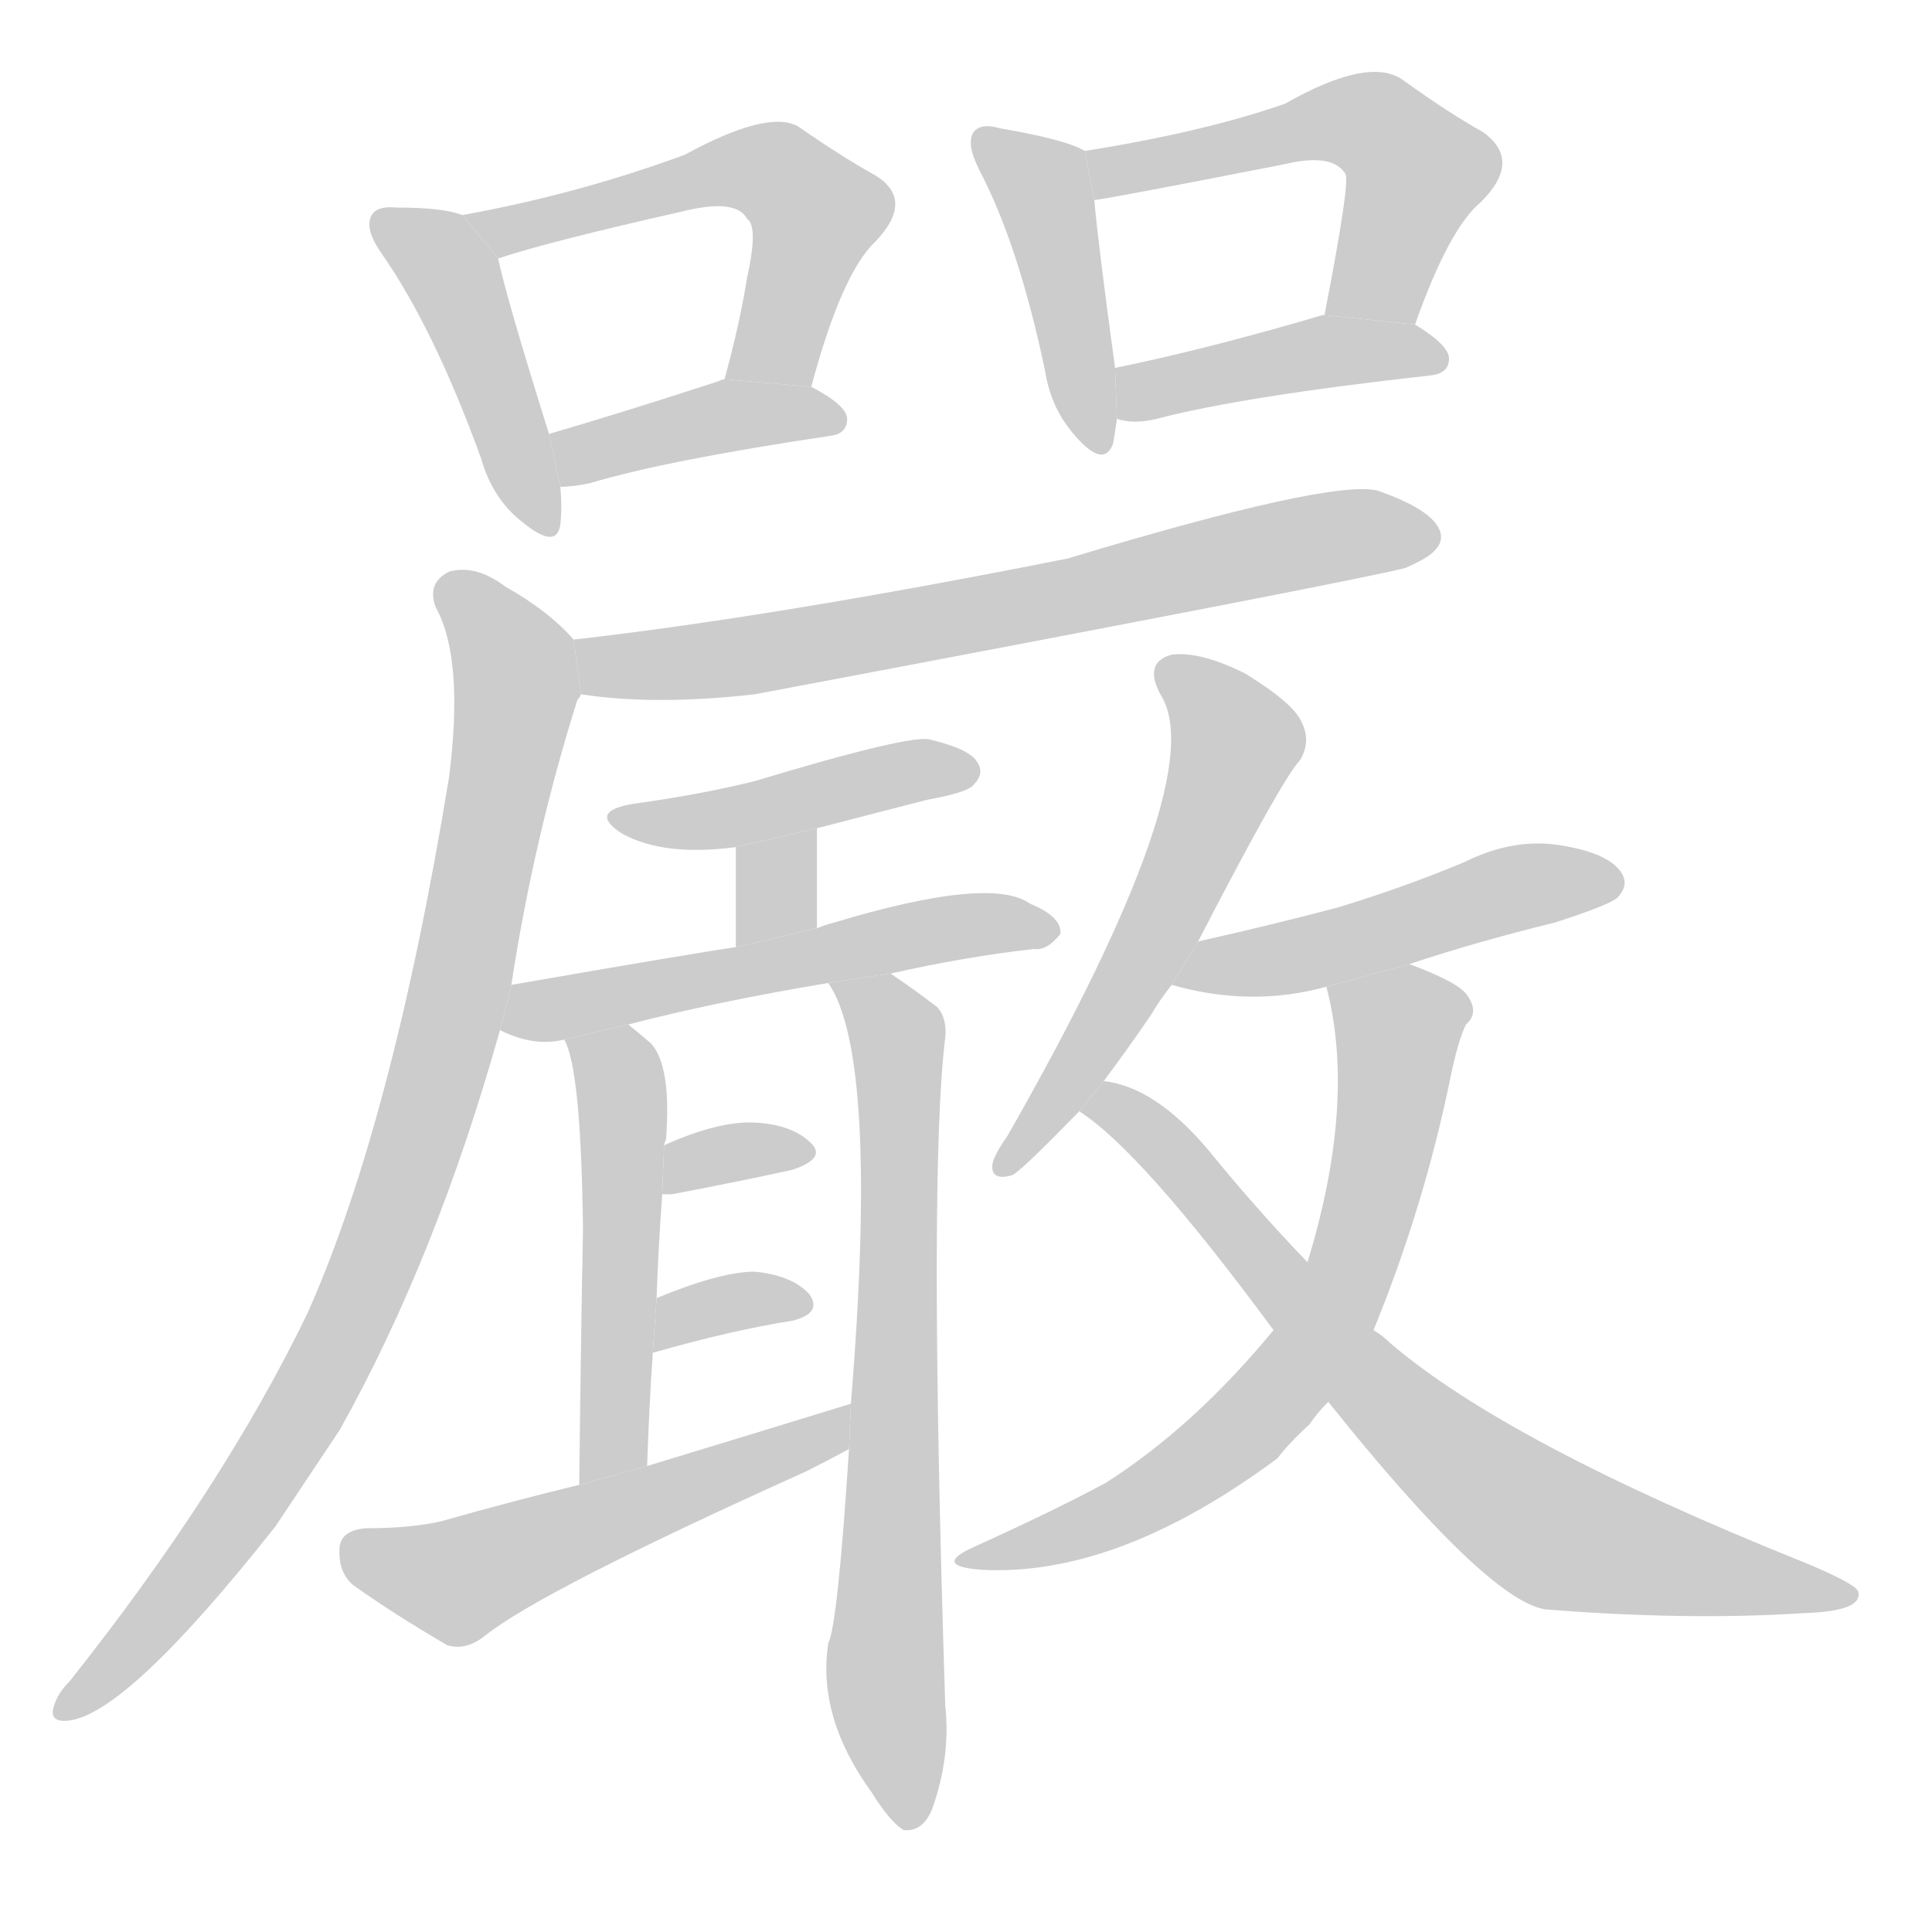
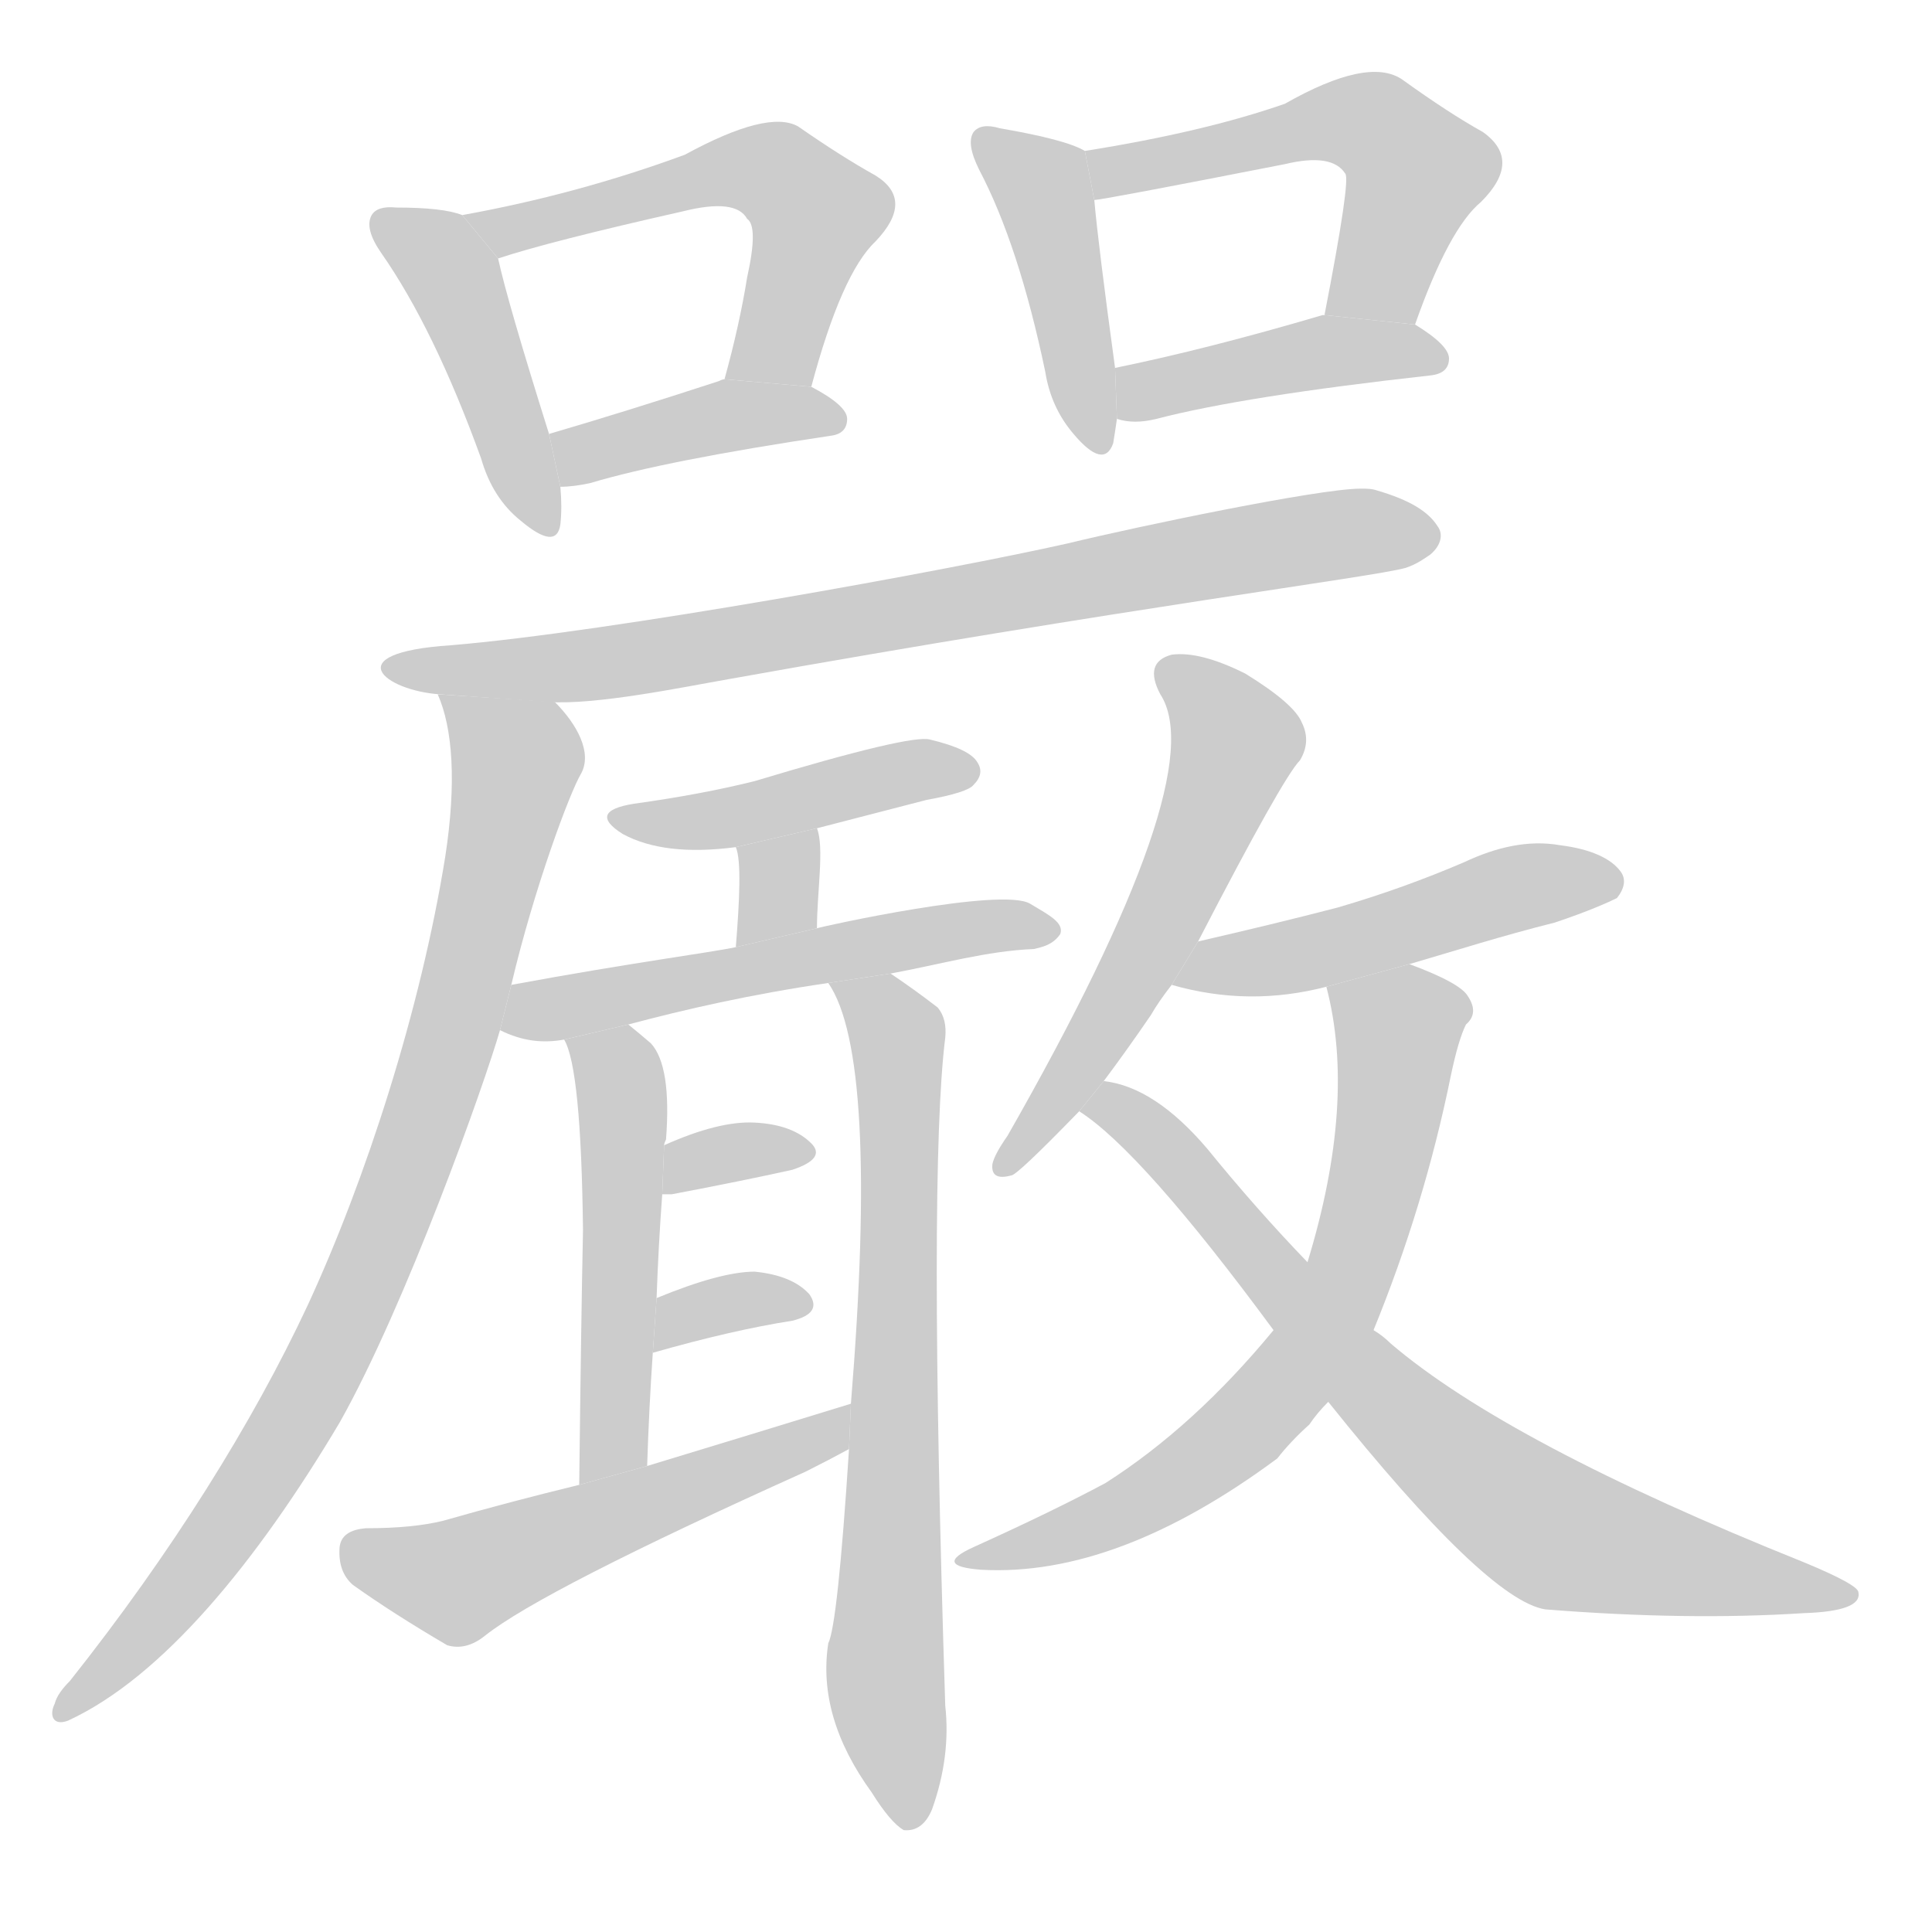
<svg xmlns="http://www.w3.org/2000/svg" xmlns:xlink="http://www.w3.org/1999/xlink" id="z22196" class="acjk" version="1.1" viewBox="0 0 1024 1024">
  <style>

@keyframes z22196k {
	from {
		stroke:#c00;
		stroke-dashoffset:3334;
	}
	75% {
		stroke:#c00;
		stroke-dashoffset:0;
	}
	to {
		stroke:#000;
	}
}
#z22196 path[clip-path] {
	animation:z22196k 1s linear both;
	stroke-dasharray:3334;
	stroke-width:128;
	stroke-linecap:round;
	fill:none;
}
#z22196 path[clip-path="url(#z22196c1)"] {animation-delay:1s;}
#z22196 path[clip-path="url(#z22196c2)"] {animation-delay:2s;}
#z22196 path[clip-path="url(#z22196c3)"] {animation-delay:3s;}
#z22196 path[clip-path="url(#z22196c4)"] {animation-delay:4s;}
#z22196 path[clip-path="url(#z22196c5)"] {animation-delay:5s;}
#z22196 path[clip-path="url(#z22196c6)"] {animation-delay:6s;}
#z22196 path[clip-path="url(#z22196c7)"] {animation-delay:7s;}
#z22196 path[clip-path="url(#z22196c8)"] {animation-delay:8s;}
#z22196 path[clip-path="url(#z22196c9)"] {animation-delay:9s;}
#z22196 path[clip-path="url(#z22196c10)"] {animation-delay:10s;}
#z22196 path[clip-path="url(#z22196c11)"] {animation-delay:11s;}
#z22196 path[clip-path="url(#z22196c12)"] {animation-delay:12s;}
#z22196 path[clip-path="url(#z22196c13)"] {animation-delay:13s;}
#z22196 path[clip-path="url(#z22196c14)"] {animation-delay:14s;}
#z22196 path[clip-path="url(#z22196c15)"] {animation-delay:15s;}
#z22196 path[clip-path="url(#z22196c16)"] {animation-delay:16s;}
#z22196 path[clip-path="url(#z22196c17)"] {animation-delay:17s;}
#z22196 path[clip-path="url(#z22196c18)"] {animation-delay:18s;}
#z22196 path[clip-path="url(#z22196c19)"] {animation-delay:19s;}
#z22196 path[clip-path="url(#z22196c20)"] {animation-delay:20s;}
#z22196 path {fill:#ccc;}

</style>
  <path id="z22196d1" d="M245 114Q235 110 210 110Q200 109 197 114Q193 121 202 134Q230 174 255 243Q261 264 276 276Q295 292 297 278Q298 269 297 258L291 230Q269 160 264 137L245 114 Z" />
  <path id="z22196d2" d="M430 205Q446 145 464 128Q485 106 464 93Q446 83 423 67Q407 58 363 82Q306 103 245 114L264 137Q291 128 362 112Q390 105 396 116Q402 120 396 147Q392 172 384 201L430 205 Z" />
  <path id="z22196d3" d="M297 258Q304 258 313 256Q353 244 440 231Q449 230 449 222Q449 215 430 205L384 201Q383 201 381 202Q332 218 291 230L297 258 Z" />
  <path id="z22196d4" d="M575 80Q565 74 530 68Q520 65 516 70Q512 76 519 90Q540 130 554 197Q557 216 569 230Q585 249 590 235Q591 229 592 222L591 195Q582 129 580 106L575 80 Z" />
  <path id="z22196d5" d="M750 172Q768 121 785 107Q807 85 786 70Q768 60 743 42Q725 30 681 55Q638 70 575 80L580 106Q584 106 681 87Q706 81 713 92Q716 95 702 167L750 172 Z" />
  <path id="z22196d6" d="M592 222Q601 225 613 222Q659 210 758 199Q768 198 768 190Q768 183 750 172L702 167L701 167Q640 185 591 195L592 222 Z" />
-   <path id="z22196d7" d="M308 368Q347 374 400 368Q718 308 745 301Q754 297 758 294Q767 287 762 279Q756 269 730 260Q705 254 566 296Q410 327 304 339L308 368 Z" />
-   <path id="z22196d8" d="M271 522Q283 444 306 371Q307 370 308 368L304 339Q291 324 268 311Q252 299 238 303Q226 309 231 322Q246 349 238 412Q208 595 163 696Q118 789 37 891Q31 897 29 903Q25 913 36 912Q67 909 146 809Q162 785 180 758Q231 667 265 546L271 522 Z" />
+   <path id="z22196d7" d="M721 259C699 259 603 279 566 288C504 302 323 335 239 342C178 346 204 366 233 368L290 372C315 374 363 364 386 360C598 322 727 306 745 301C751 299 755 296 758 294C764 289 765 283 762 279C757 271 747 265 730 260C727 259 725 259 721 259 Z" />
+   <path id="z22196d8" d="M232 368C240 386 242 415 236 454C223 535 194 625 163 692C134 754 91 823 37 891C33 895 30 899 29 903C26 909 28 915 36 912C86 889 136 828 180 754C215 692 257 574 265 546L271 522C283 471 302 420 308 410C314 399 306 384 294 372 Z" />
  <path id="z22196d9" d="M433 439Q460 432 491 424Q513 420 516 416Q522 410 518 404Q514 397 493 392Q483 389 400 414Q372 421 336 426Q311 430 330 442Q352 454 390 449L433 439 Z" />
-   <path id="z22196d10" d="M433 492L433 439L390 449L390 502L433 492 Z" />
-   <path id="z22196d11" d="M472 516Q512 507 548 503Q555 504 562 495Q563 486 546 479Q525 464 442 489Q438 490 433 492L390 502Q369 505 271 522L265 546Q283 555 299 551L333 543Q379 531 439 521L472 516 Z" />
+   <path id="z22196d10" d="M433 492C433 473 437 449 433 439L390 449C393 456 392 477 390 502 Z" />
+   <path id="z22196d11" d="M472 516C499 511 523 504 548 503C552 502 558 501 562 495C564 489 556 485 546 479C531 470 436 491 433 492L390 502C376 505 336 510 271 522L265 546C277 552 288 553 299 551L333 543C363 535 398 527 439 521 Z" />
  <path id="z22196d12" d="M299 551Q308 566 309 652Q308 700 307 787L343 777Q344 746 346 717L348 688Q349 660 351 633L352 607Q352 606 353 604Q356 565 345 553Q338 547 333 543L299 551 Z" />
-   <path id="z22196d13" d="M351 633Q352 633 356 633Q393 626 420 620Q438 614 430 606Q420 596 400 595Q381 594 352 607L351 633 Z" />
-   <path id="z22196d14" d="M346 717Q388 705 420 700Q436 696 429 686Q420 676 400 674Q382 674 348 688L346 717 Z" />
-   <path id="z22196d15" d="M307 787Q270 796 235 806Q219 810 194 810Q181 811 180 820Q179 833 187 840Q208 855 237 872Q247 875 257 867Q287 843 427 780Q439 774 450 768L451 744Q399 760 343 777L307 787 Z" />
-   <path id="z22196d16" d="M450 768Q444 861 439 871Q433 910 462 950Q472 966 479 970Q489 971 494 959Q504 931 501 904Q492 622 501 550Q502 540 497 534Q484 524 472 516L439 521Q466 560 451 744L450 768 Z" />
+   <path id="z22196d13" d="M450 768Q444 861 439 871Q433 910 462 950Q472 966 479 970Q489 971 494 959Q504 931 501 904Q492 622 501 550Q502 540 497 534Q484 524 472 516L439 521Q466 560 451 744L450 768 Z" />
+   <path id="z22196d14" d="M351 633Q352 633 356 633Q393 626 420 620Q438 614 430 606Q420 596 400 595Q381 594 352 607L351 633 Z" />
+   <path id="z22196d15" d="M346 717Q388 705 420 700Q436 696 429 686Q420 676 400 674Q382 674 348 688L346 717 Z" />
+   <path id="z22196d16" d="M307 787Q270 796 235 806Q219 810 194 810Q181 811 180 820Q179 833 187 840Q208 855 237 872Q247 875 257 867Q287 843 427 780Q439 774 450 768L451 744Q399 760 343 777L307 787 Z" />
  <path id="z22196d17" d="M635 499Q680 412 689 403Q695 393 690 383Q686 373 660 357Q636 345 621 347Q606 351 615 368Q643 411 534 602Q527 612 526 617Q525 626 536 623Q539 623 572 589L585 573Q597 557 610 538Q614 531 621 522L635 499 Z" />
-   <path id="z22196d18" d="M747 511Q783 499 824 489Q852 480 857 476Q864 469 859 462Q852 452 827 448Q802 444 776 457Q745 470 709 481Q675 490 635 499L621 522Q663 534 703 523L747 511 Z" />
+   <path id="z22196d18" d="M747 511C771 504 796 496 824 489C842 483 853 478 857 476C861 471 862 466 859 462C854 455 843 450 827 448C810 445 793 449 776 457C755 466 733 474 709 481C686 487 661 493 635 499L621 522C649 530 676 530 703 523 Z" />
  <path id="z22196d19" d="M728 705Q755 639 769 570Q773 551 777 543Q784 537 778 528Q774 521 747 511L703 523Q719 584 693 669L675 705Q633 756 586 786Q558 801 516 820Q494 830 520 832Q592 836 677 773Q684 764 694 755Q698 749 704 743L728 705 Z" />
  <path id="z22196d20" d="M704 743Q788 848 819 853Q894 859 956 855Q987 854 985 844Q985 840 956 828Q799 765 737 712Q733 708 728 705L693 669Q666 641 640 609Q612 576 585 573L572 589Q605 610 675 705L704 743 Z" />
  <defs>
    <clipPath id="z22196c1">
      <use xlink:href="#z22196d1" />
    </clipPath>
    <clipPath id="z22196c2">
      <use xlink:href="#z22196d2" />
    </clipPath>
    <clipPath id="z22196c3">
      <use xlink:href="#z22196d3" />
    </clipPath>
    <clipPath id="z22196c4">
      <use xlink:href="#z22196d4" />
    </clipPath>
    <clipPath id="z22196c5">
      <use xlink:href="#z22196d5" />
    </clipPath>
    <clipPath id="z22196c6">
      <use xlink:href="#z22196d6" />
    </clipPath>
    <clipPath id="z22196c7">
      <use xlink:href="#z22196d7" />
    </clipPath>
    <clipPath id="z22196c8">
      <use xlink:href="#z22196d8" />
    </clipPath>
    <clipPath id="z22196c9">
      <use xlink:href="#z22196d9" />
    </clipPath>
    <clipPath id="z22196c10">
      <use xlink:href="#z22196d10" />
    </clipPath>
    <clipPath id="z22196c11">
      <use xlink:href="#z22196d11" />
    </clipPath>
    <clipPath id="z22196c12">
      <use xlink:href="#z22196d12" />
    </clipPath>
    <clipPath id="z22196c13">
      <use xlink:href="#z22196d13" />
    </clipPath>
    <clipPath id="z22196c14">
      <use xlink:href="#z22196d14" />
    </clipPath>
    <clipPath id="z22196c15">
      <use xlink:href="#z22196d15" />
    </clipPath>
    <clipPath id="z22196c16">
      <use xlink:href="#z22196d16" />
    </clipPath>
    <clipPath id="z22196c17">
      <use xlink:href="#z22196d17" />
    </clipPath>
    <clipPath id="z22196c18">
      <use xlink:href="#z22196d18" />
    </clipPath>
    <clipPath id="z22196c19">
      <use xlink:href="#z22196d19" />
    </clipPath>
    <clipPath id="z22196c20">
      <use xlink:href="#z22196d20" />
    </clipPath>
  </defs>
  <path pathLength="3333" clip-path="url(#z22196c1)" d="M203 117L240 148L285 278" />
  <path pathLength="3333" clip-path="url(#z22196c2)" d="M254 117L411 91L436 113L398 201" />
  <path pathLength="3333" clip-path="url(#z22196c3)" d="M297 237L444 218" />
  <path pathLength="3333" clip-path="url(#z22196c4)" d="M523 78L554 100L579 235" />
  <path pathLength="3333" clip-path="url(#z22196c5)" d="M583 85L725 64L753 101L717 168" />
  <path pathLength="3333" clip-path="url(#z22196c6)" d="M600 215L763 187" />
-   <path pathLength="3333" clip-path="url(#z22196c7)" d="M311 346L386 349L759 279" />
-   <path pathLength="3333" clip-path="url(#z22196c8)" d="M236 308L274 367L215 624L149 767L35 905" />
+   <path pathLength="3333" clip-path="url(#z22196c7)" d="M210 352L326 354L759 279" />
+   <path pathLength="3333" clip-path="url(#z22196c8)" d="M248 381L282 403L215 624L149 767L35 905" />
  <path pathLength="3333" clip-path="url(#z22196c9)" d="M328 432L513 406" />
  <path pathLength="3333" clip-path="url(#z22196c10)" d="M425 448L394 491" />
  <path pathLength="3333" clip-path="url(#z22196c11)" d="M272 542L552 490" />
  <path pathLength="3333" clip-path="url(#z22196c12)" d="M307 557L330 593L318 782" />
-   <path pathLength="3333" clip-path="url(#z22196c13)" d="M357 625L426 609" />
-   <path pathLength="3333" clip-path="url(#z22196c14)" d="M351 708L426 689" />
-   <path pathLength="3333" clip-path="url(#z22196c15)" d="M184 822L240 839L445 751" />
-   <path pathLength="3333" clip-path="url(#z22196c16)" d="M448 523L476 551L473 960" />
+   <path pathLength="3333" clip-path="url(#z22196c13)" d="M448 523L476 551L473 960" />
+   <path pathLength="3333" clip-path="url(#z22196c14)" d="M357 625L426 609" />
+   <path pathLength="3333" clip-path="url(#z22196c15)" d="M351 708L426 689" />
+   <path pathLength="3333" clip-path="url(#z22196c16)" d="M184 822L240 839L445 751" />
  <path pathLength="3333" clip-path="url(#z22196c17)" d="M620 352L656 396L534 616" />
  <path pathLength="3333" clip-path="url(#z22196c18)" d="M631 518L855 465" />
  <path pathLength="3333" clip-path="url(#z22196c19)" d="M710 531L744 556L691 721L610 793L515 826" />
  <path pathLength="3333" clip-path="url(#z22196c20)" d="M577 585L814 807L976 847" />
</svg>
